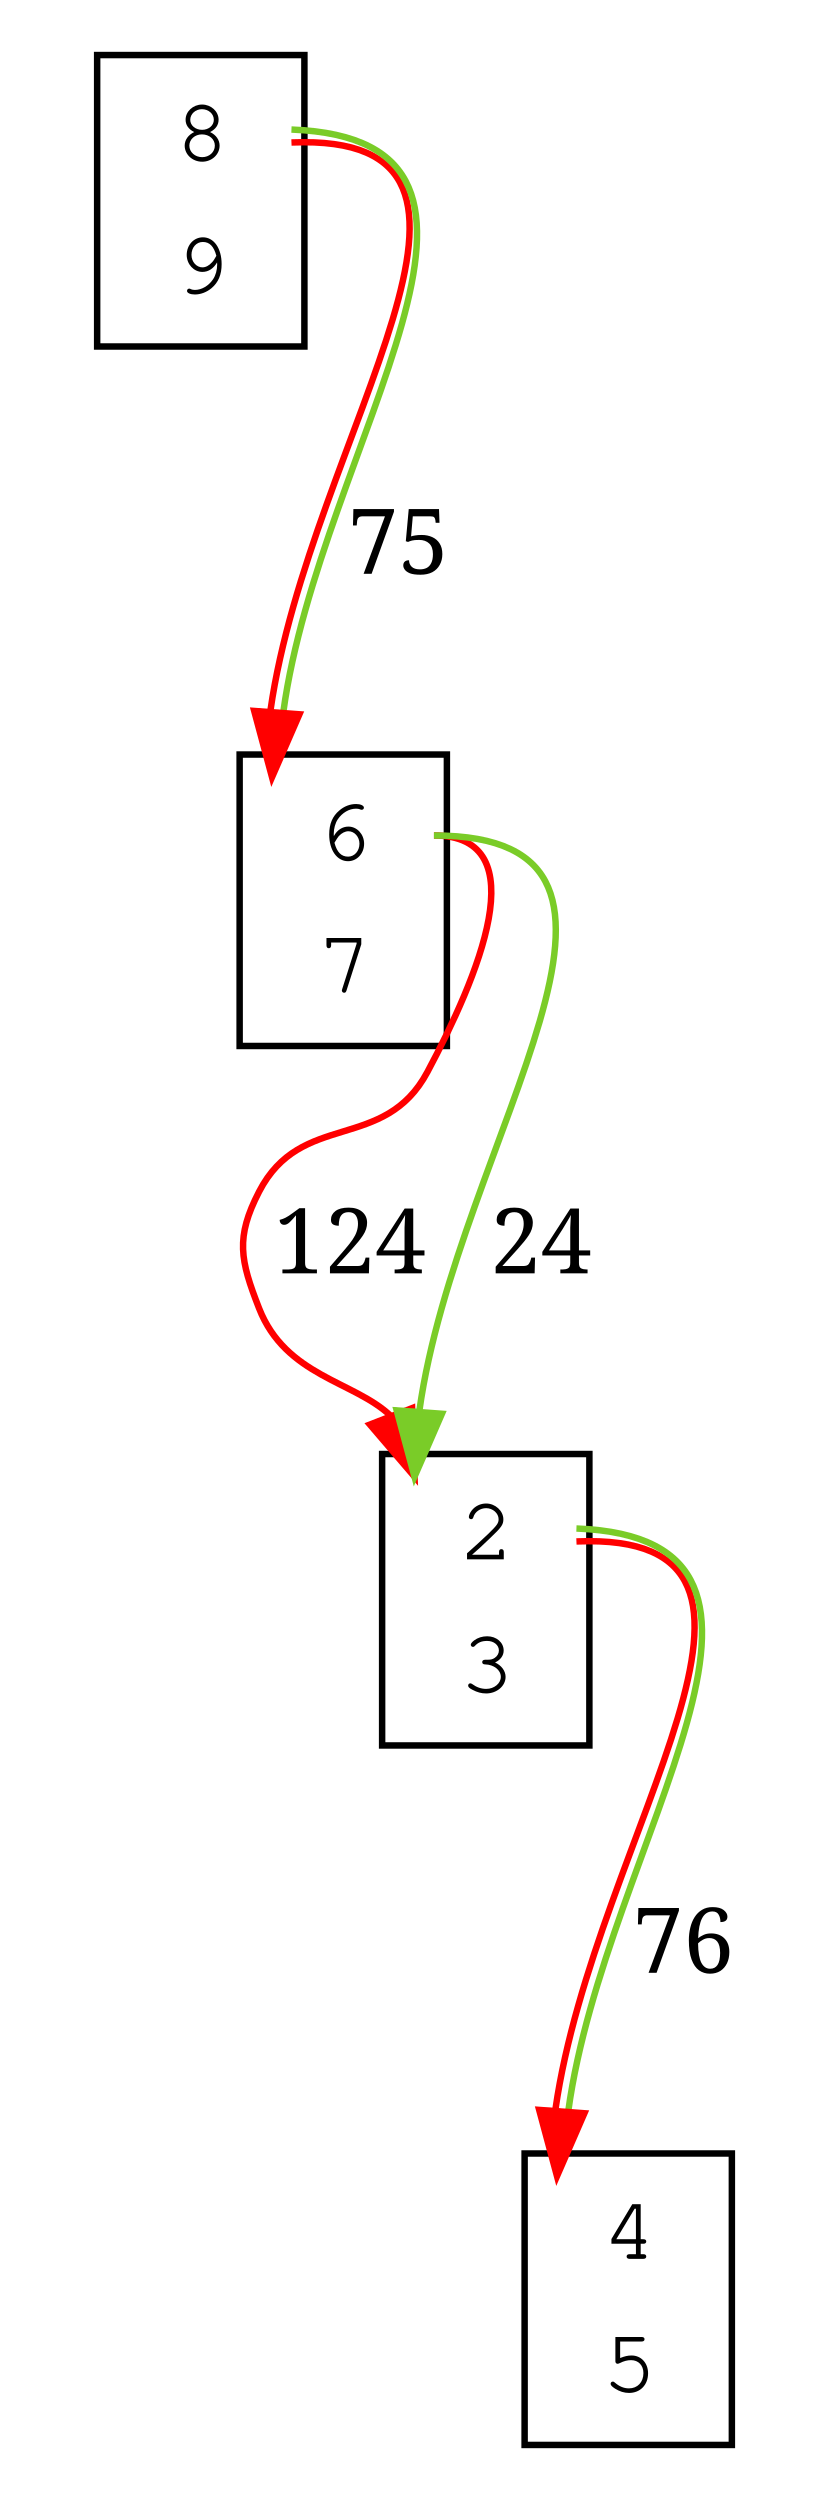
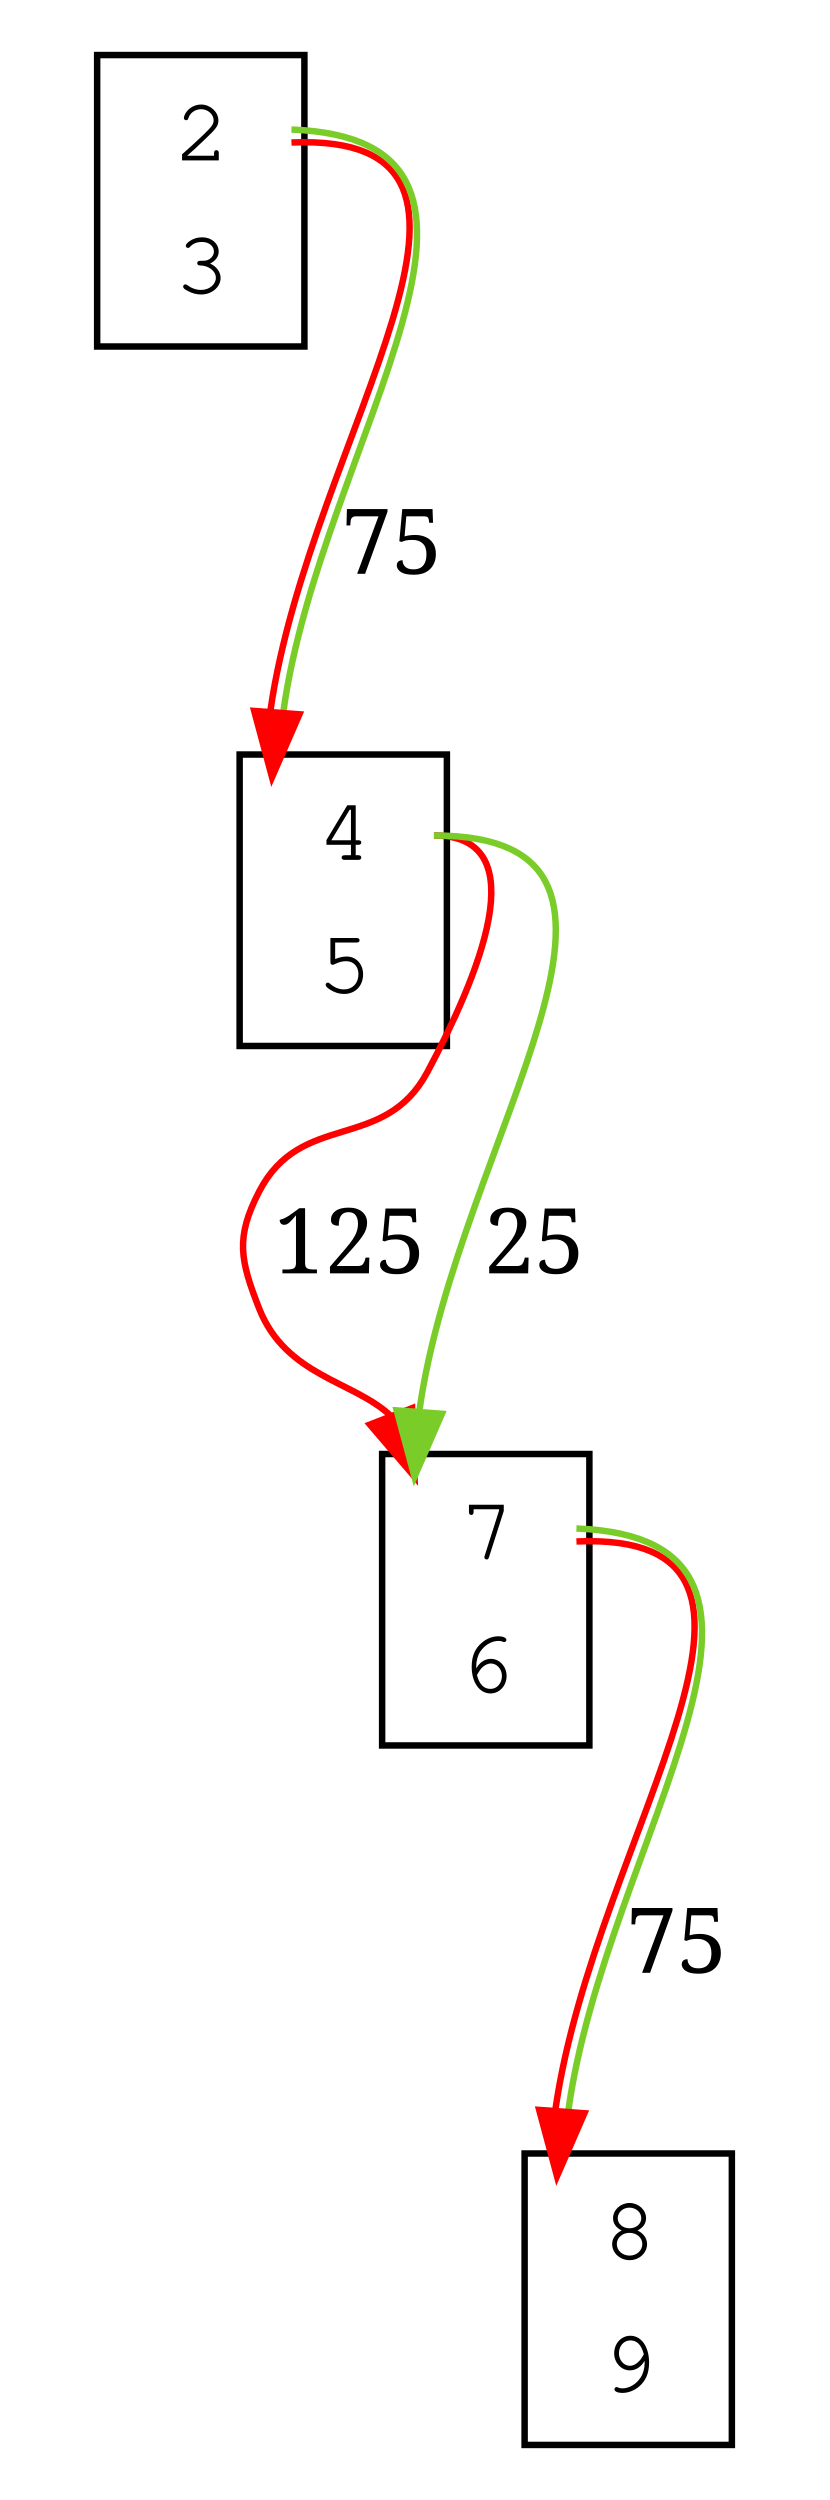
<svg xmlns="http://www.w3.org/2000/svg" width="128pt" height="386pt" viewBox="0.00 0.00 128.00 386.00">
  <g id="graph1" class="graph" transform="scale(1 1) rotate(0) translate(4 382)">
    <polygon fill="white" stroke="white" points="-4,5 -4,-382 125,-382 125,5 -4,5" />
    <g id="node1" class="node">
+       <polygon fill="white" stroke="white" points="54,-377.5 2.13163e-14,-377.5 0,-324.5 54,-324.5 54,-377.5" />
+       <polygon fill="white" stroke="white" points="11,-328.5 11,-373.5 43,-373.5 43,-328.5 11,-328.5" />
+       <polygon fill="none" stroke="black" points="11,-328.5 11,-373.5 43,-373.5 43,-328.5 11,-328.5" />
+       <text text-anchor="start" x="23" y="-357.233" font-family="Courier,monospace" font-size="14.00">2</text>
+       <text text-anchor="start" x="23" y="-336.733" font-family="Courier,monospace" font-size="14.00">3</text>
+     </g>
+     <g id="node2" class="node">
+       <polygon fill="white" stroke="white" points="76,-269.5 22,-269.5 22,-216.5 76,-216.5 76,-269.5" />
+       <polygon fill="white" stroke="white" points="33,-220.5 33,-265.5 65,-265.5 65,-220.5 33,-220.5" />
+       <polygon fill="none" stroke="black" points="33,-220.5 33,-265.5 65,-265.5 65,-220.5 33,-220.5" />
+       <text text-anchor="start" x="45" y="-249.233" font-family="Courier,monospace" font-size="14.00">4</text>
+       <text text-anchor="start" x="45" y="-228.733" font-family="Courier,monospace" font-size="14.00">5</text>
+     </g>
+     <g id="edge2" class="edge">
+       <path fill="none" stroke="#ff0000" d="M41,-360C80.882,-361.62 43.85,-314.697 37.767,-272.36" />
+       <path fill="none" stroke="#7acc28" d="M41,-362C82.452,-360.38 45.42,-313.458 39.748,-272.082" />
+       <polygon fill="#ff0000" stroke="#ff0000" points="42.23,-271.714 38,-262 35.249,-272.231 42.23,-271.714" />
+       <text text-anchor="middle" x="56.5" y="-293.4" font-family="Times Roman,serif" font-size="14.00">75</text>
+     </g>
+     <g id="node3" class="node">
      <polygon fill="white" stroke="white" points="98,-161.5 44,-161.5 44,-108.5 98,-108.5 98,-161.5" />
      <polygon fill="white" stroke="white" points="55,-112.5 55,-157.5 87,-157.5 87,-112.5 55,-112.5" />
      <polygon fill="none" stroke="black" points="55,-112.5 55,-157.5 87,-157.5 87,-112.5 55,-112.5" />
-       <text text-anchor="start" x="67" y="-141.233" font-family="Courier,monospace" font-size="14.00">2</text>
-       <text text-anchor="start" x="67" y="-120.733" font-family="Courier,monospace" font-size="14.00">3</text>
-     </g>
-     <g id="node2" class="node">
-       <polygon fill="white" stroke="white" points="120,-53.5 66,-53.5 66,-0.5 120,-0.5 120,-53.5" />
-       <polygon fill="white" stroke="white" points="77,-4.5 77,-49.5 109,-49.5 109,-4.5 77,-4.5" />
-       <polygon fill="none" stroke="black" points="77,-4.5 77,-49.5 109,-49.5 109,-4.5 77,-4.5" />
-       <text text-anchor="start" x="89" y="-33.233" font-family="Courier,monospace" font-size="14.00">4</text>
-       <text text-anchor="start" x="89" y="-12.733" font-family="Courier,monospace" font-size="14.00">5</text>
-     </g>
-     <g id="edge2" class="edge">
-       <path fill="none" stroke="#ff0000" d="M85,-144C124.882,-145.62 87.85,-98.697 81.767,-56.36" />
-       <path fill="none" stroke="#7acc28" d="M85,-146C126.452,-144.38 89.42,-97.457 83.748,-56.082" />
-       <polygon fill="#ff0000" stroke="#ff0000" points="86.23,-55.714 82,-46 79.249,-56.231 86.23,-55.714" />
-       <text text-anchor="middle" x="101.5" y="-77.4" font-family="Times Roman,serif" font-size="14.00">76</text>
-     </g>
-     <g id="node3" class="node">
-       <polygon fill="white" stroke="white" points="76,-269.5 22,-269.5 22,-216.5 76,-216.5 76,-269.5" />
-       <polygon fill="white" stroke="white" points="33,-220.5 33,-265.5 65,-265.5 65,-220.5 33,-220.5" />
-       <polygon fill="none" stroke="black" points="33,-220.5 33,-265.5 65,-265.5 65,-220.5 33,-220.5" />
-       <text text-anchor="start" x="45" y="-249.233" font-family="Courier,monospace" font-size="14.00">6</text>
-       <text text-anchor="start" x="45" y="-228.733" font-family="Courier,monospace" font-size="14.00">7</text>
+       <text text-anchor="start" x="67" y="-141.233" font-family="Courier,monospace" font-size="14.00">7</text>
+       <text text-anchor="start" x="67" y="-120.733" font-family="Courier,monospace" font-size="14.00">6</text>
    </g>
    <g id="edge4" class="edge">
      <path fill="none" stroke="#ff0000" d="M63,-253C79.228,-253 69.636,-230.82 62,-216.5 55.327,-203.986 42.501,-210.604 36,-198 32.333,-190.89 33.087,-187.451 36,-180 40.116,-169.473 50.714,-168.771 56.349,-163.37" />
      <polygon fill="#ff0000" stroke="#ff0000" points="59.631,-164.588 60,-154 53.108,-162.047 59.631,-164.588" />
-       <text text-anchor="middle" x="50" y="-185.4" font-family="Times Roman,serif" font-size="14.00">124</text>
+       <text text-anchor="middle" x="50" y="-185.4" font-family="Times Roman,serif" font-size="14.00">125</text>
    </g>
    <g id="edge8" class="edge">
      <path fill="none" stroke="#7acc28" d="M63,-253C103.667,-253 66.635,-206.077 60.757,-164.221" />
      <polygon fill="#7acc28" stroke="#7acc28" points="64.23,-163.714 60,-154 57.249,-164.231 64.23,-163.714" />
-       <text text-anchor="middle" x="79.5" y="-185.4" font-family="Times Roman,serif" font-size="14.00">24</text>
+       <text text-anchor="middle" x="78.5" y="-185.4" font-family="Times Roman,serif" font-size="14.00">25</text>
    </g>
    <g id="node4" class="node">
-       <polygon fill="white" stroke="white" points="54,-377.5 2.13163e-14,-377.5 0,-324.5 54,-324.5 54,-377.5" />
-       <polygon fill="white" stroke="white" points="11,-328.5 11,-373.5 43,-373.5 43,-328.5 11,-328.5" />
-       <polygon fill="none" stroke="black" points="11,-328.5 11,-373.5 43,-373.5 43,-328.5 11,-328.5" />
-       <text text-anchor="start" x="23" y="-357.233" font-family="Courier,monospace" font-size="14.00">8</text>
-       <text text-anchor="start" x="23" y="-336.733" font-family="Courier,monospace" font-size="14.00">9</text>
+       <polygon fill="white" stroke="white" points="120,-53.5 66,-53.5 66,-0.5 120,-0.5 120,-53.5" />
+       <polygon fill="white" stroke="white" points="77,-4.5 77,-49.5 109,-49.5 109,-4.5 77,-4.5" />
+       <polygon fill="none" stroke="black" points="77,-4.5 77,-49.5 109,-49.5 109,-4.5 77,-4.5" />
+       <text text-anchor="start" x="89" y="-33.233" font-family="Courier,monospace" font-size="14.00">8</text>
+       <text text-anchor="start" x="89" y="-12.733" font-family="Courier,monospace" font-size="14.00">9</text>
    </g>
    <g id="edge6" class="edge">
-       <path fill="none" stroke="#ff0000" d="M41,-360C80.882,-361.62 43.85,-314.697 37.767,-272.36" />
-       <path fill="none" stroke="#7acc28" d="M41,-362C82.452,-360.38 45.42,-313.458 39.748,-272.082" />
-       <polygon fill="#ff0000" stroke="#ff0000" points="42.23,-271.714 38,-262 35.249,-272.231 42.23,-271.714" />
-       <text text-anchor="middle" x="57.5" y="-293.4" font-family="Times Roman,serif" font-size="14.00">75</text>
+       <path fill="none" stroke="#ff0000" d="M85,-144C124.882,-145.62 87.85,-98.697 81.767,-56.36" />
+       <path fill="none" stroke="#7acc28" d="M85,-146C126.452,-144.38 89.42,-97.457 83.748,-56.082" />
+       <polygon fill="#ff0000" stroke="#ff0000" points="86.23,-55.714 82,-46 79.249,-56.231 86.23,-55.714" />
+       <text text-anchor="middle" x="100.5" y="-77.4" font-family="Times Roman,serif" font-size="14.00">75</text>
    </g>
  </g>
</svg>
